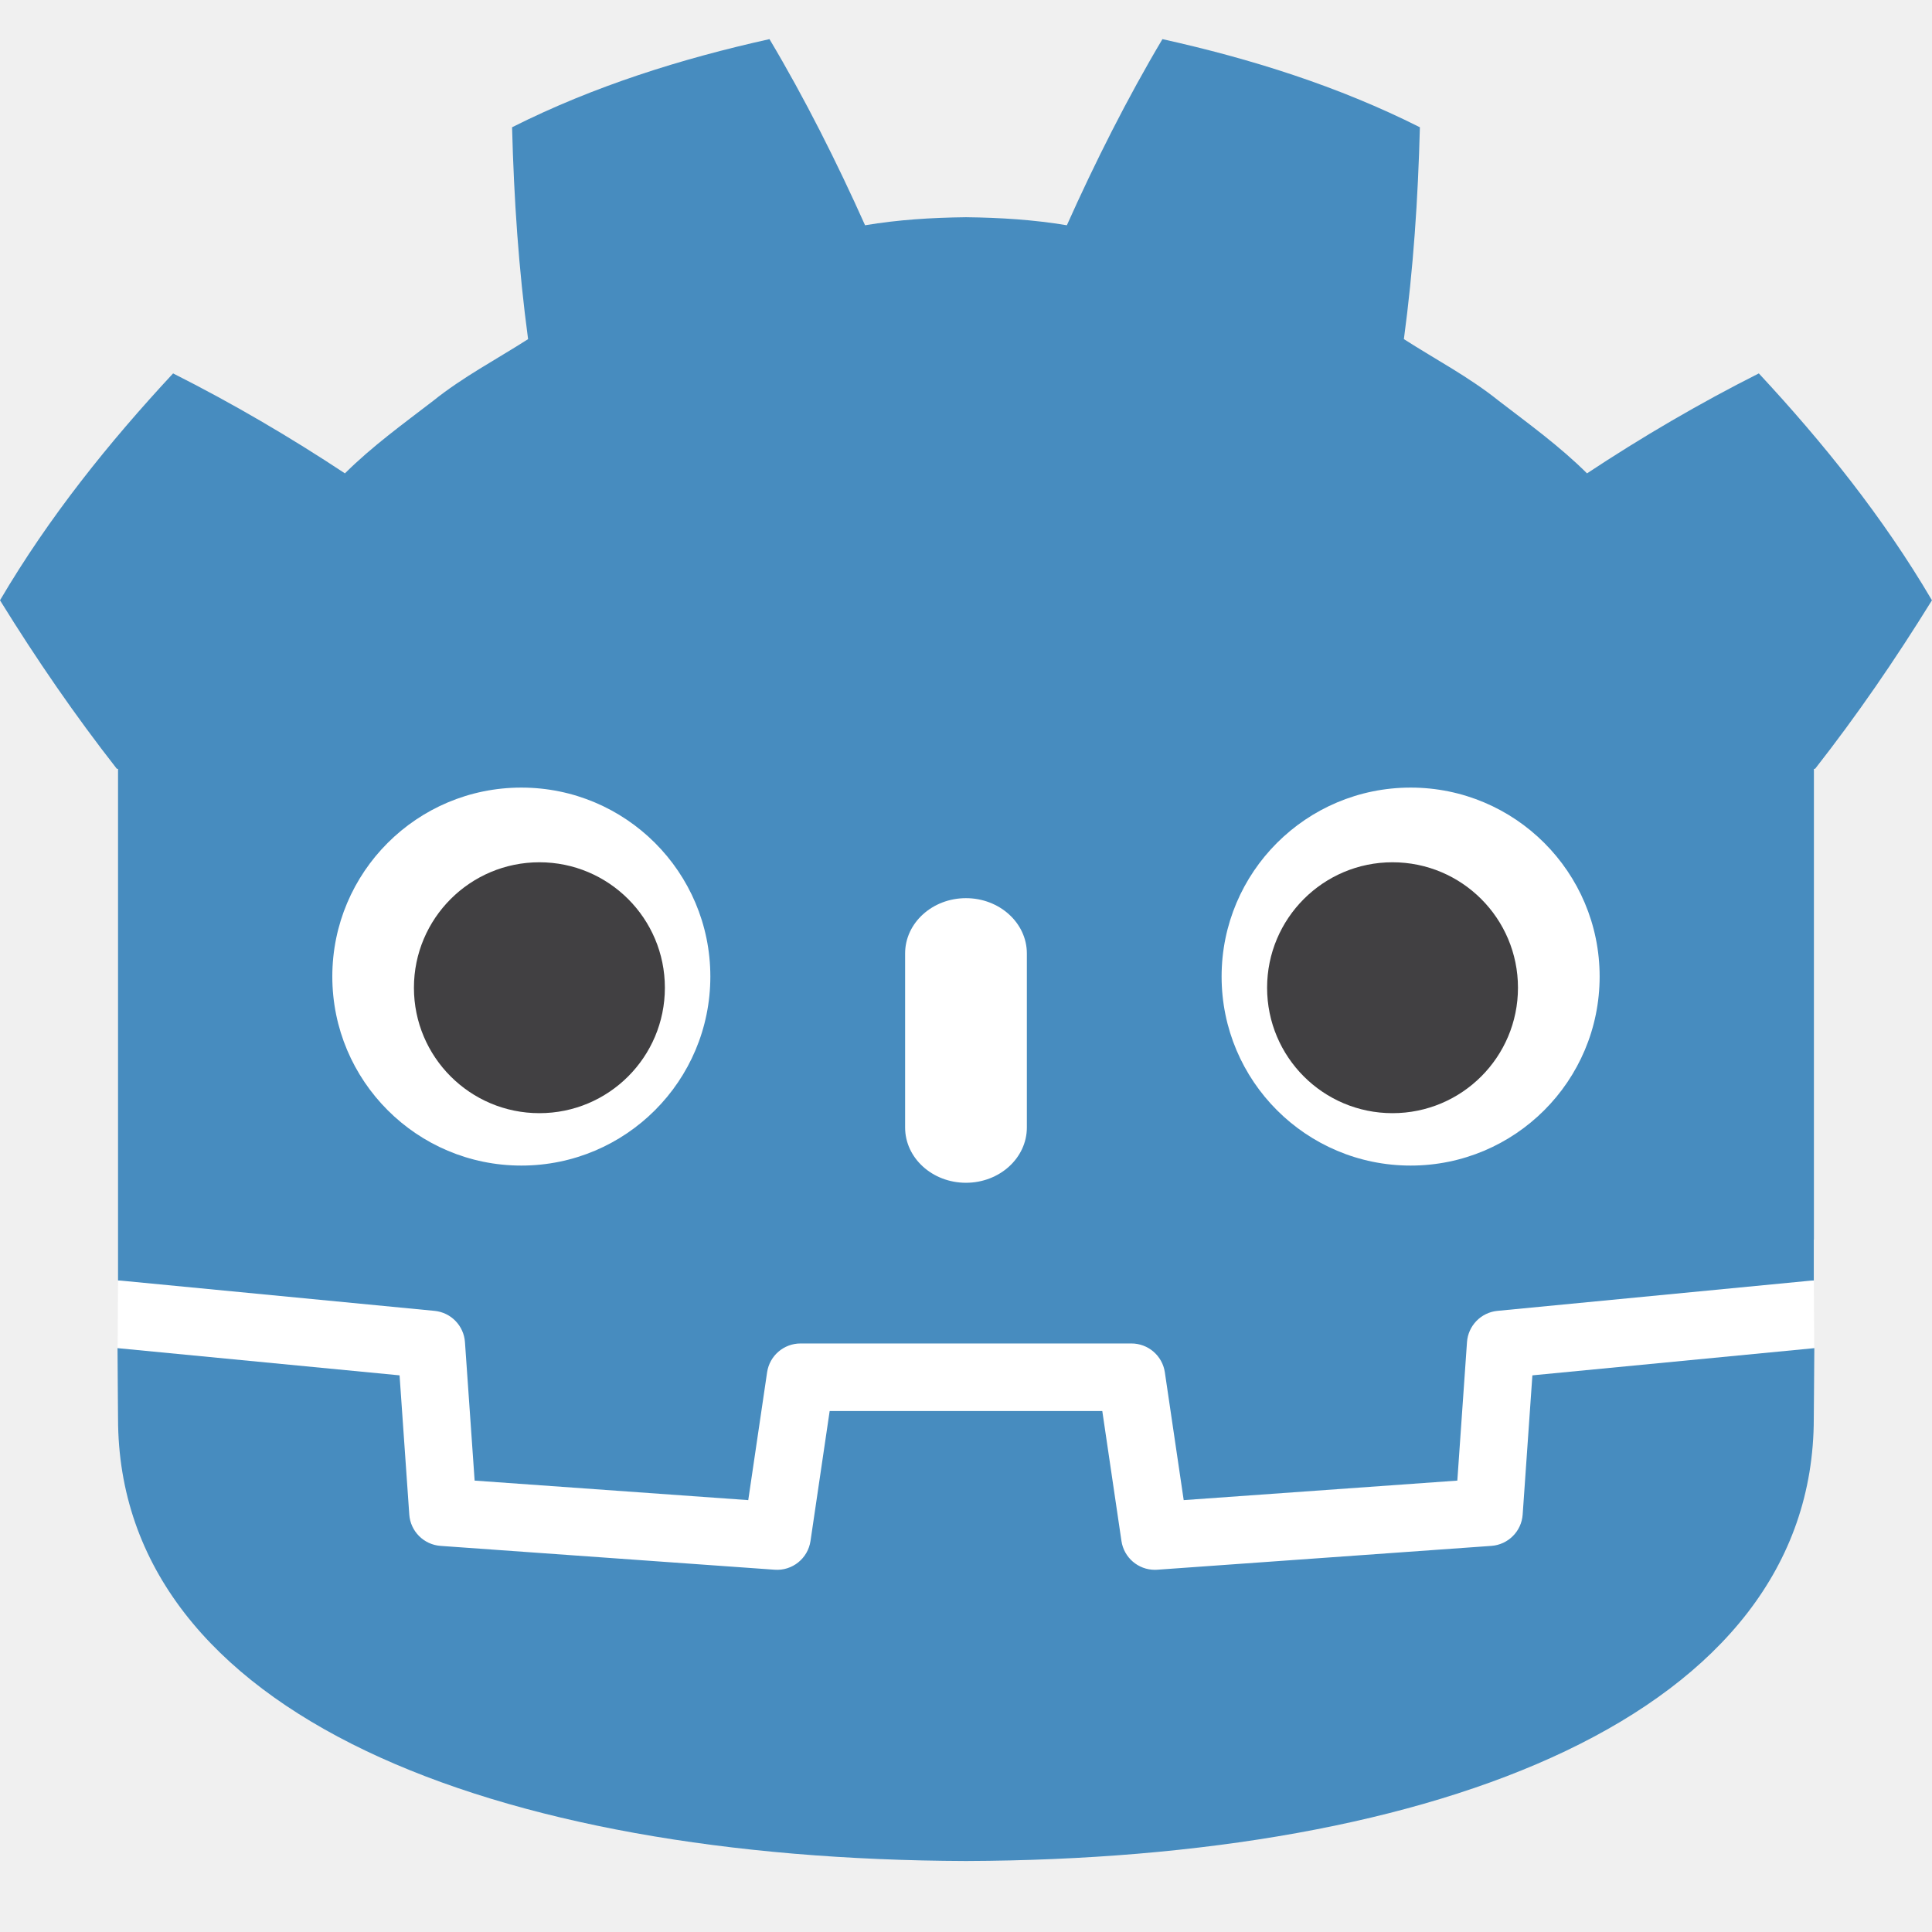
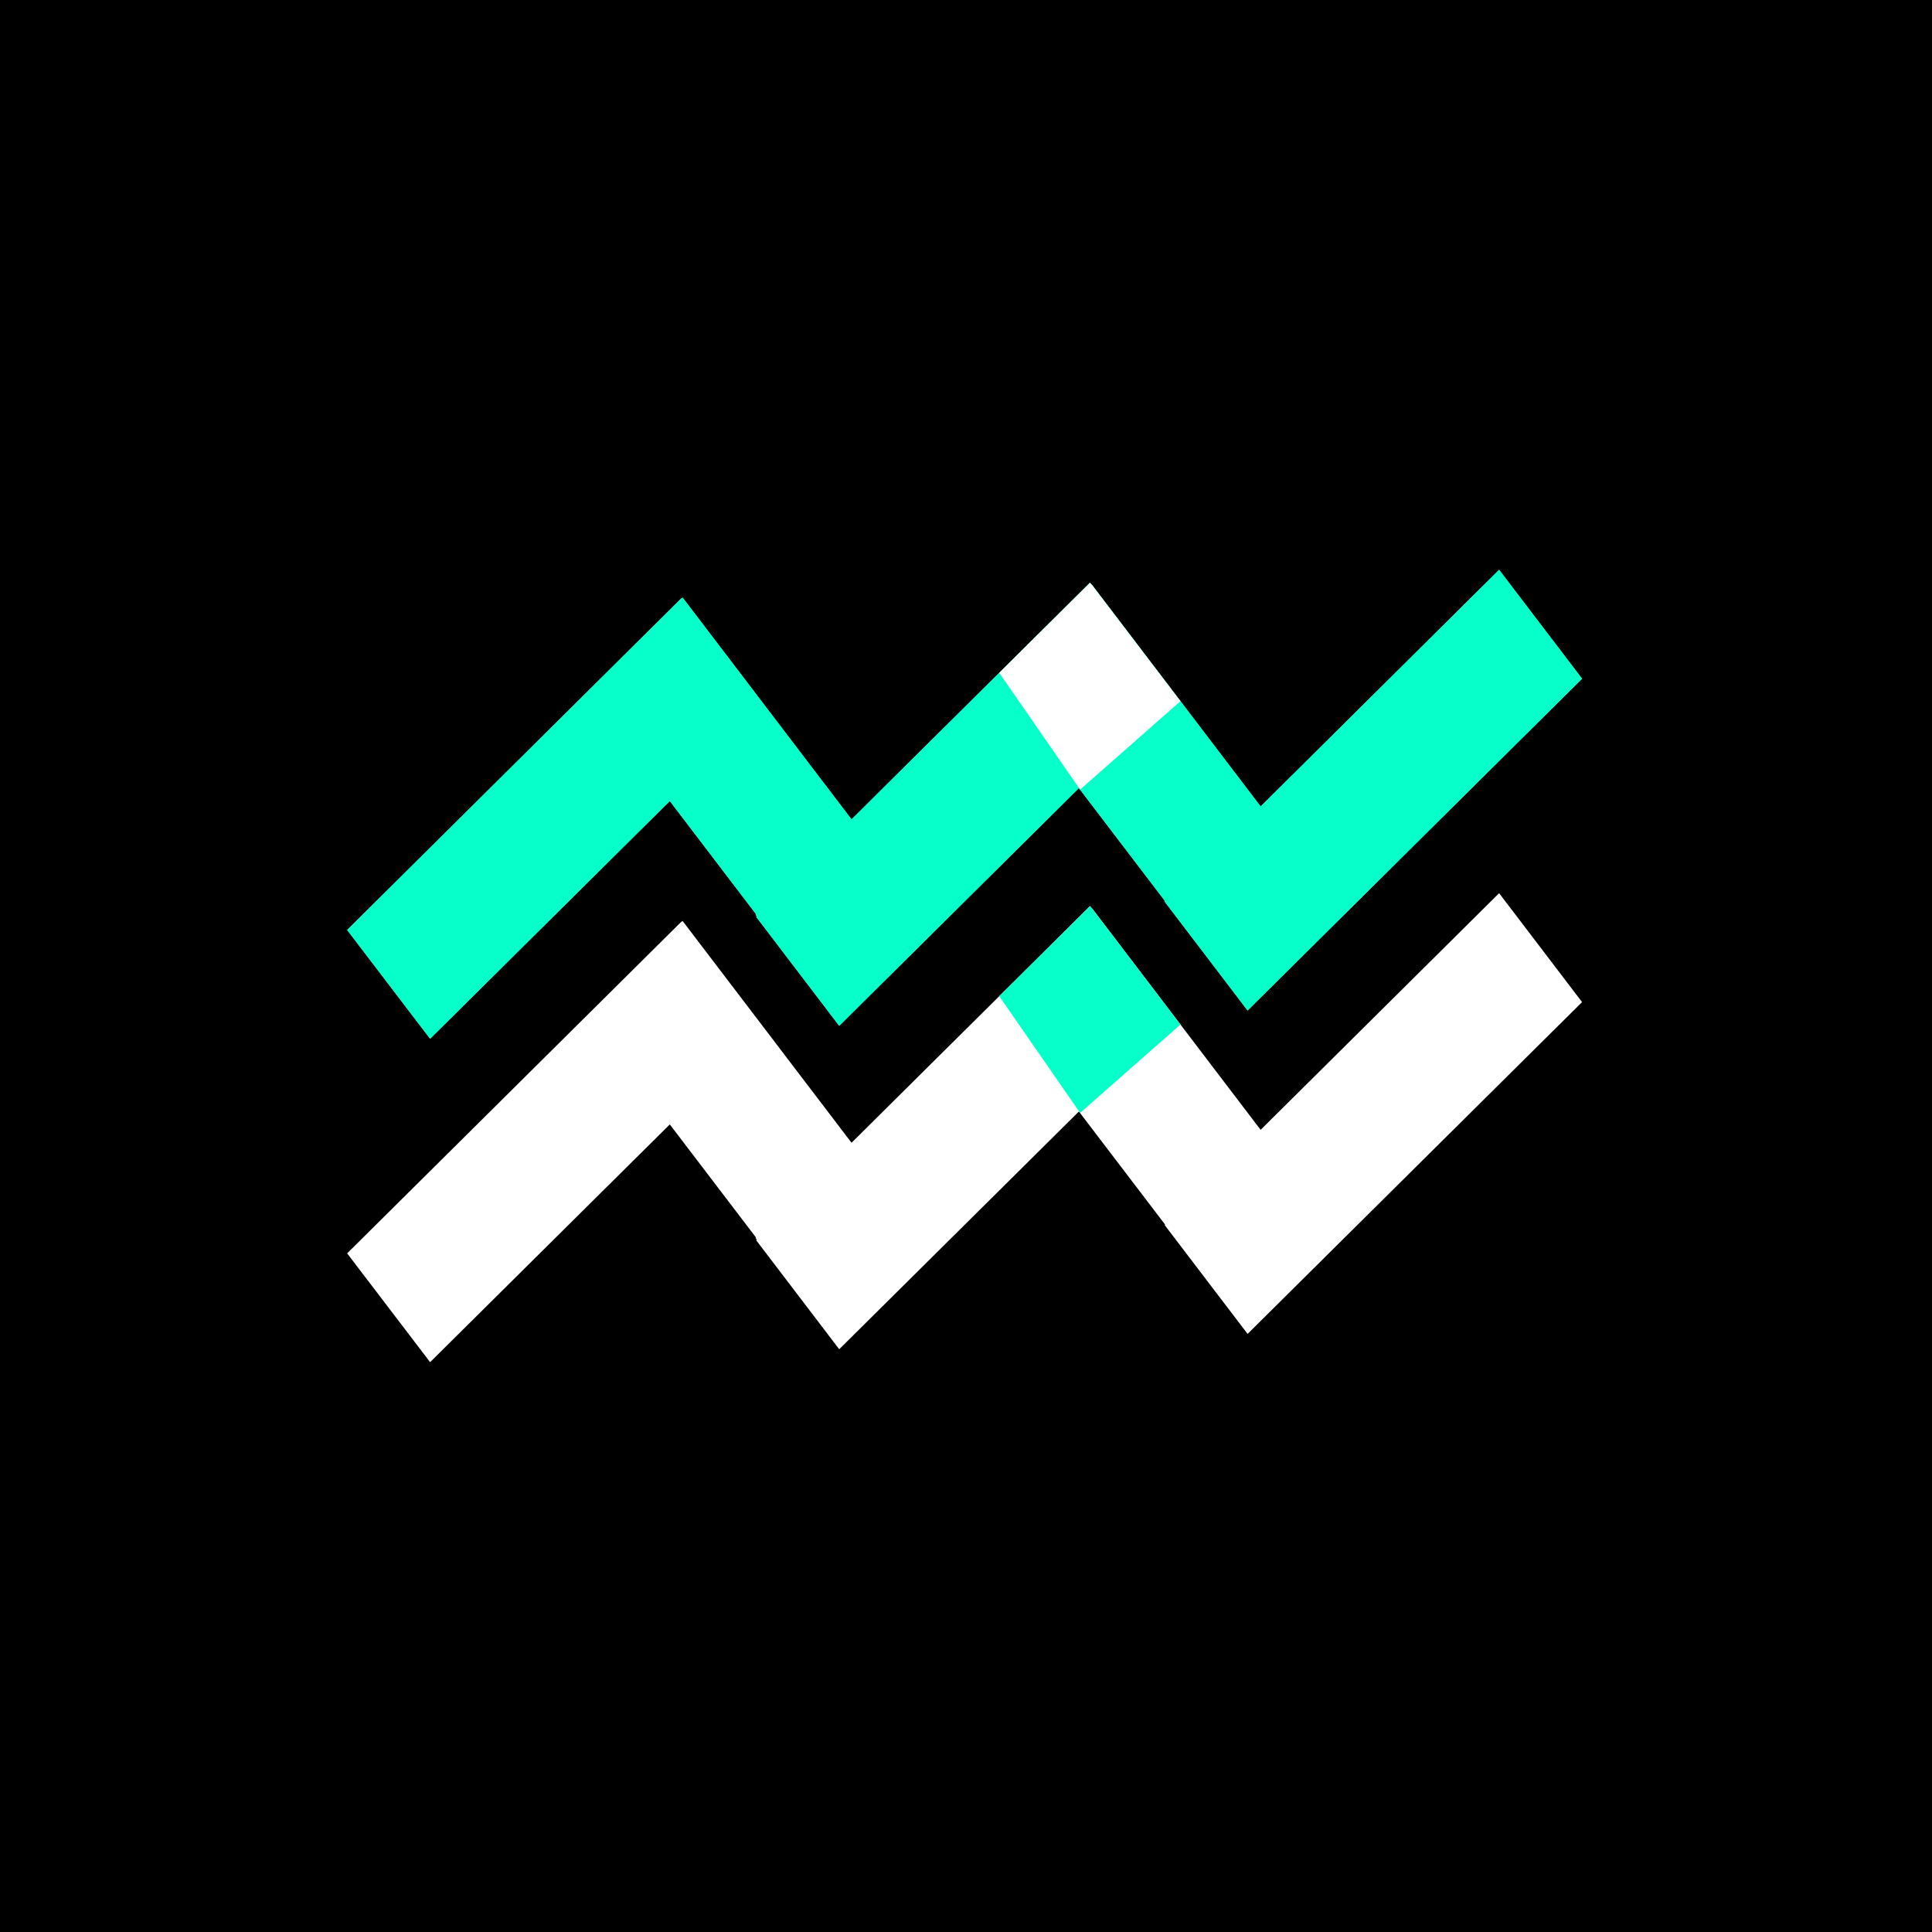
- <svg xmlns="http://www.w3.org/2000/svg" height="16" viewBox="0 0 16 16" width="16">
-   <g stroke-width=".32" transform="matrix(.017241 0 0 .017241 -.82759 -2.7)">
-     <path d="m0 0s-.325 1.994-.515 1.976l-36.182-3.491c-2.879-.278-5.115-2.574-5.317-5.459l-.994-14.247-27.992-1.997-1.904 12.912c-.424 2.872-2.932 5.037-5.835 5.037h-38.188c-2.902 0-5.41-2.165-5.834-5.037l-1.905-12.912-27.992 1.997-.994 14.247c-.202 2.886-2.438 5.182-5.317 5.46l-36.2 3.49c-.187.018-.324-1.978-.511-1.978l-.049-7.83 30.658-4.944 1.004-14.374c.203-2.91 2.551-5.263 5.463-5.472l38.551-2.75c.146-.01.29-.016.434-.016 2.897 0 5.401 2.166 5.825 5.038l1.959 13.286h28.005l1.959-13.286c.423-2.871 2.93-5.037 5.831-5.037.142 0 .284.005.423.015l38.556 2.75c2.911.209 5.26 2.562 5.463 5.472l1.003 14.374 30.645 4.966z" fill="#fff" transform="matrix(4.1626 0 0 -4.1626 919.24 771.67)" />
-     <path d="m0 0v-59.041c.108-.001.216-.005.323-.015l36.196-3.49c1.896-.183 3.382-1.709 3.514-3.609l1.116-15.978 31.574-2.253 2.175 14.747c.282 1.912 1.922 3.329 3.856 3.329h38.188c1.933 0 3.573-1.417 3.855-3.329l2.175-14.747 31.575 2.253 1.115 15.978c.133 1.9 1.618 3.425 3.514 3.609l36.182 3.49c.107.01.214.014.322.015v4.711l.015.005v54.325h.134c4.795 6.12 9.232 12.569 13.487 19.449-5.651 9.62-12.575 18.217-19.976 26.182-6.864-3.455-13.531-7.369-19.828-11.534-3.151 3.132-6.7 5.694-10.186 8.372-3.425 2.751-7.285 4.768-10.946 7.118 1.09 8.117 1.629 16.108 1.846 24.448-9.446 4.754-19.519 7.906-29.708 10.17-4.068-6.837-7.788-14.241-11.028-21.479-3.842.642-7.702.88-11.567.926v.006c-.027 0-.052-.006-.075-.006-.024 0-.049.006-.073.006v-.006c-3.872-.046-7.729-.284-11.572-.926-3.238 7.238-6.956 14.642-11.03 21.479-10.184-2.264-20.258-5.416-29.703-10.17.216-8.34.755-16.331 1.848-24.448-3.668-2.35-7.523-4.367-10.949-7.118-3.481-2.678-7.036-5.24-10.188-8.372-6.297 4.165-12.962 8.079-19.828 11.534-7.401-7.965-14.321-16.562-19.974-26.182 4.253-6.88 8.693-13.329 13.487-19.449z" fill="#478cbf" transform="matrix(4.1626 0 0 -4.1626 104.7 525.91)" />
-     <path d="m0 0-1.121-16.063c-.135-1.936-1.675-3.477-3.611-3.616l-38.555-2.751c-.094-.007-.188-.01-.281-.01-1.916 0-3.569 1.406-3.852 3.33l-2.211 14.994h-31.459l-2.211-14.994c-.297-2.018-2.101-3.469-4.133-3.32l-38.555 2.751c-1.936.139-3.476 1.68-3.611 3.616l-1.121 16.063-32.547 3.138c.015-3.498.06-7.33.06-8.093 0-34.374 43.605-50.896 97.781-51.086h.133c54.176.19 97.766 16.712 97.766 51.086 0 .777.047 4.593.063 8.093z" fill="#478cbf" transform="matrix(4.1626 0 0 -4.1626 784.07 817.24)" />
-     <path d="m0 0c0-12.052-9.765-21.815-21.813-21.815-12.042 0-21.81 9.763-21.81 21.815 0 12.044 9.768 21.802 21.81 21.802 12.048 0 21.813-9.758 21.813-21.802" fill="#fff" transform="matrix(4.1626 0 0 -4.1626 389.21 625.67)" />
-     <path d="m0 0c0-7.994-6.479-14.473-14.479-14.473-7.996 0-14.479 6.479-14.479 14.473s6.483 14.479 14.479 14.479c8 0 14.479-6.485 14.479-14.479" fill="#414042" transform="matrix(4.1626 0 0 -4.1626 367.37 631.06)" />
-     <path d="m0 0c-3.878 0-7.021 2.858-7.021 6.381v20.081c0 3.52 3.143 6.381 7.021 6.381s7.028-2.861 7.028-6.381v-20.081c0-3.523-3.15-6.381-7.028-6.381" fill="#fff" transform="matrix(4.1626 0 0 -4.1626 511.99 724.74)" />
-     <path d="m0 0c0-12.052 9.765-21.815 21.815-21.815 12.041 0 21.808 9.763 21.808 21.815 0 12.044-9.767 21.802-21.808 21.802-12.05 0-21.815-9.758-21.815-21.802" fill="#fff" transform="matrix(4.1626 0 0 -4.1626 634.79 625.67)" />
-     <path d="m0 0c0-7.994 6.477-14.473 14.471-14.473 8.002 0 14.479 6.479 14.479 14.473s-6.477 14.479-14.479 14.479c-7.994 0-14.471-6.485-14.471-14.479" fill="#414042" transform="matrix(4.1626 0 0 -4.1626 656.64 631.06)" />
+ <svg xmlns="http://www.w3.org/2000/svg" xmlns:xlink="http://www.w3.org/1999/xlink" width="16px" height="16px" viewBox="0 0 16 16" version="1.1">
+   <defs>
+     <path d="M7.565 1.96L9.54 0L10.227 0.902L7.457 3.65L6.77 2.748L6.774 2.745L6.06 1.808L4.075 3.777L3.388 2.875L3.393 2.87L3.382 2.856L3.386 2.852L2.672 1.915L0.687 3.884L0 2.983L2.77 0.234L2.772 0.236L2.778 0.23L4.177 2.067L6.152 0.107L6.165 0.123L6.166 0.122L7.565 1.96L7.565 1.96Z" id="path_1" />
+     <path d="M7.565 1.96L9.54 0L10.227 0.902L7.457 3.65L6.77 2.748L6.774 2.745L6.06 1.808L4.075 3.777L3.388 2.875L3.393 2.87L3.382 2.856L3.386 2.852L2.672 1.915L0.687 3.884L0 2.983L2.77 0.234L2.772 0.236L2.778 0.23L4.177 2.067L6.152 0.107L6.165 0.123L6.166 0.122L7.565 1.96L7.565 1.96Z" id="path_2" />
+     <clipPath id="clip_1">
+       <use xlink:href="#path_1" clip-rule="evenodd" fill-rule="evenodd" />
+     </clipPath>
+     <clipPath id="clip_2">
+       <use xlink:href="#path_2" clip-rule="evenodd" fill-rule="evenodd" />
+     </clipPath>
+     <clipPath id="clip_3">
+       <use xlink:href="#path_2" />
+     </clipPath>
+   </defs>
+   <g id="icon">
+     <path d="M0 0L16 0L16 16L0 16L0 0Z" id="Rectangle" fill="#000000" fill-rule="evenodd" stroke="none" />
+     <g id="Group" transform="translate(2.875 4.71875)">
+       <g id="Rectangle-Mask" transform="translate(0 2.678139)">
+         <path d="M7.565 1.96L9.54 0L10.227 0.902L7.457 3.65L6.77 2.748L6.774 2.745L6.06 1.808L4.075 3.777L3.388 2.875L3.393 2.87L3.382 2.856L3.386 2.852L2.672 1.915L0.687 3.884L0 2.983L2.77 0.234L2.772 0.236L2.778 0.23L4.177 2.067L6.152 0.107L6.165 0.123L6.166 0.122L7.565 1.96L7.565 1.96Z" id="Mask" fill="#FFFFFF" fill-rule="evenodd" stroke="none" />
+         <g clip-path="url(#clip_1)">
+           <path d="M4.989 0.259L6.112 -0.73L7.193 0.831L6.07 1.82L4.989 0.259Z" id="Rectangle" fill="#07FFC9" fill-rule="evenodd" stroke="none" />
+         </g>
+       </g>
+       <g id="Rectangle-Mask">
+         <g id="Mask">
+           <use stroke="none" fill="#07FFC9" xlink:href="#path_2" fill-rule="evenodd" />
+           <g clip-path="url(#clip_3)">
+             <use xlink:href="#path_2" fill="none" stroke="#07FFC9" stroke-width="12" />
+           </g>
+         </g>
+         <g clip-path="url(#clip_2)">
+           <path d="M4.989 0.259L6.112 -0.73L7.193 0.831L6.07 1.82L4.989 0.259Z" id="Rectangle" fill="#FFFFFF" fill-rule="evenodd" stroke="none" />
+         </g>
+       </g>
+     </g>
  </g>
</svg>
